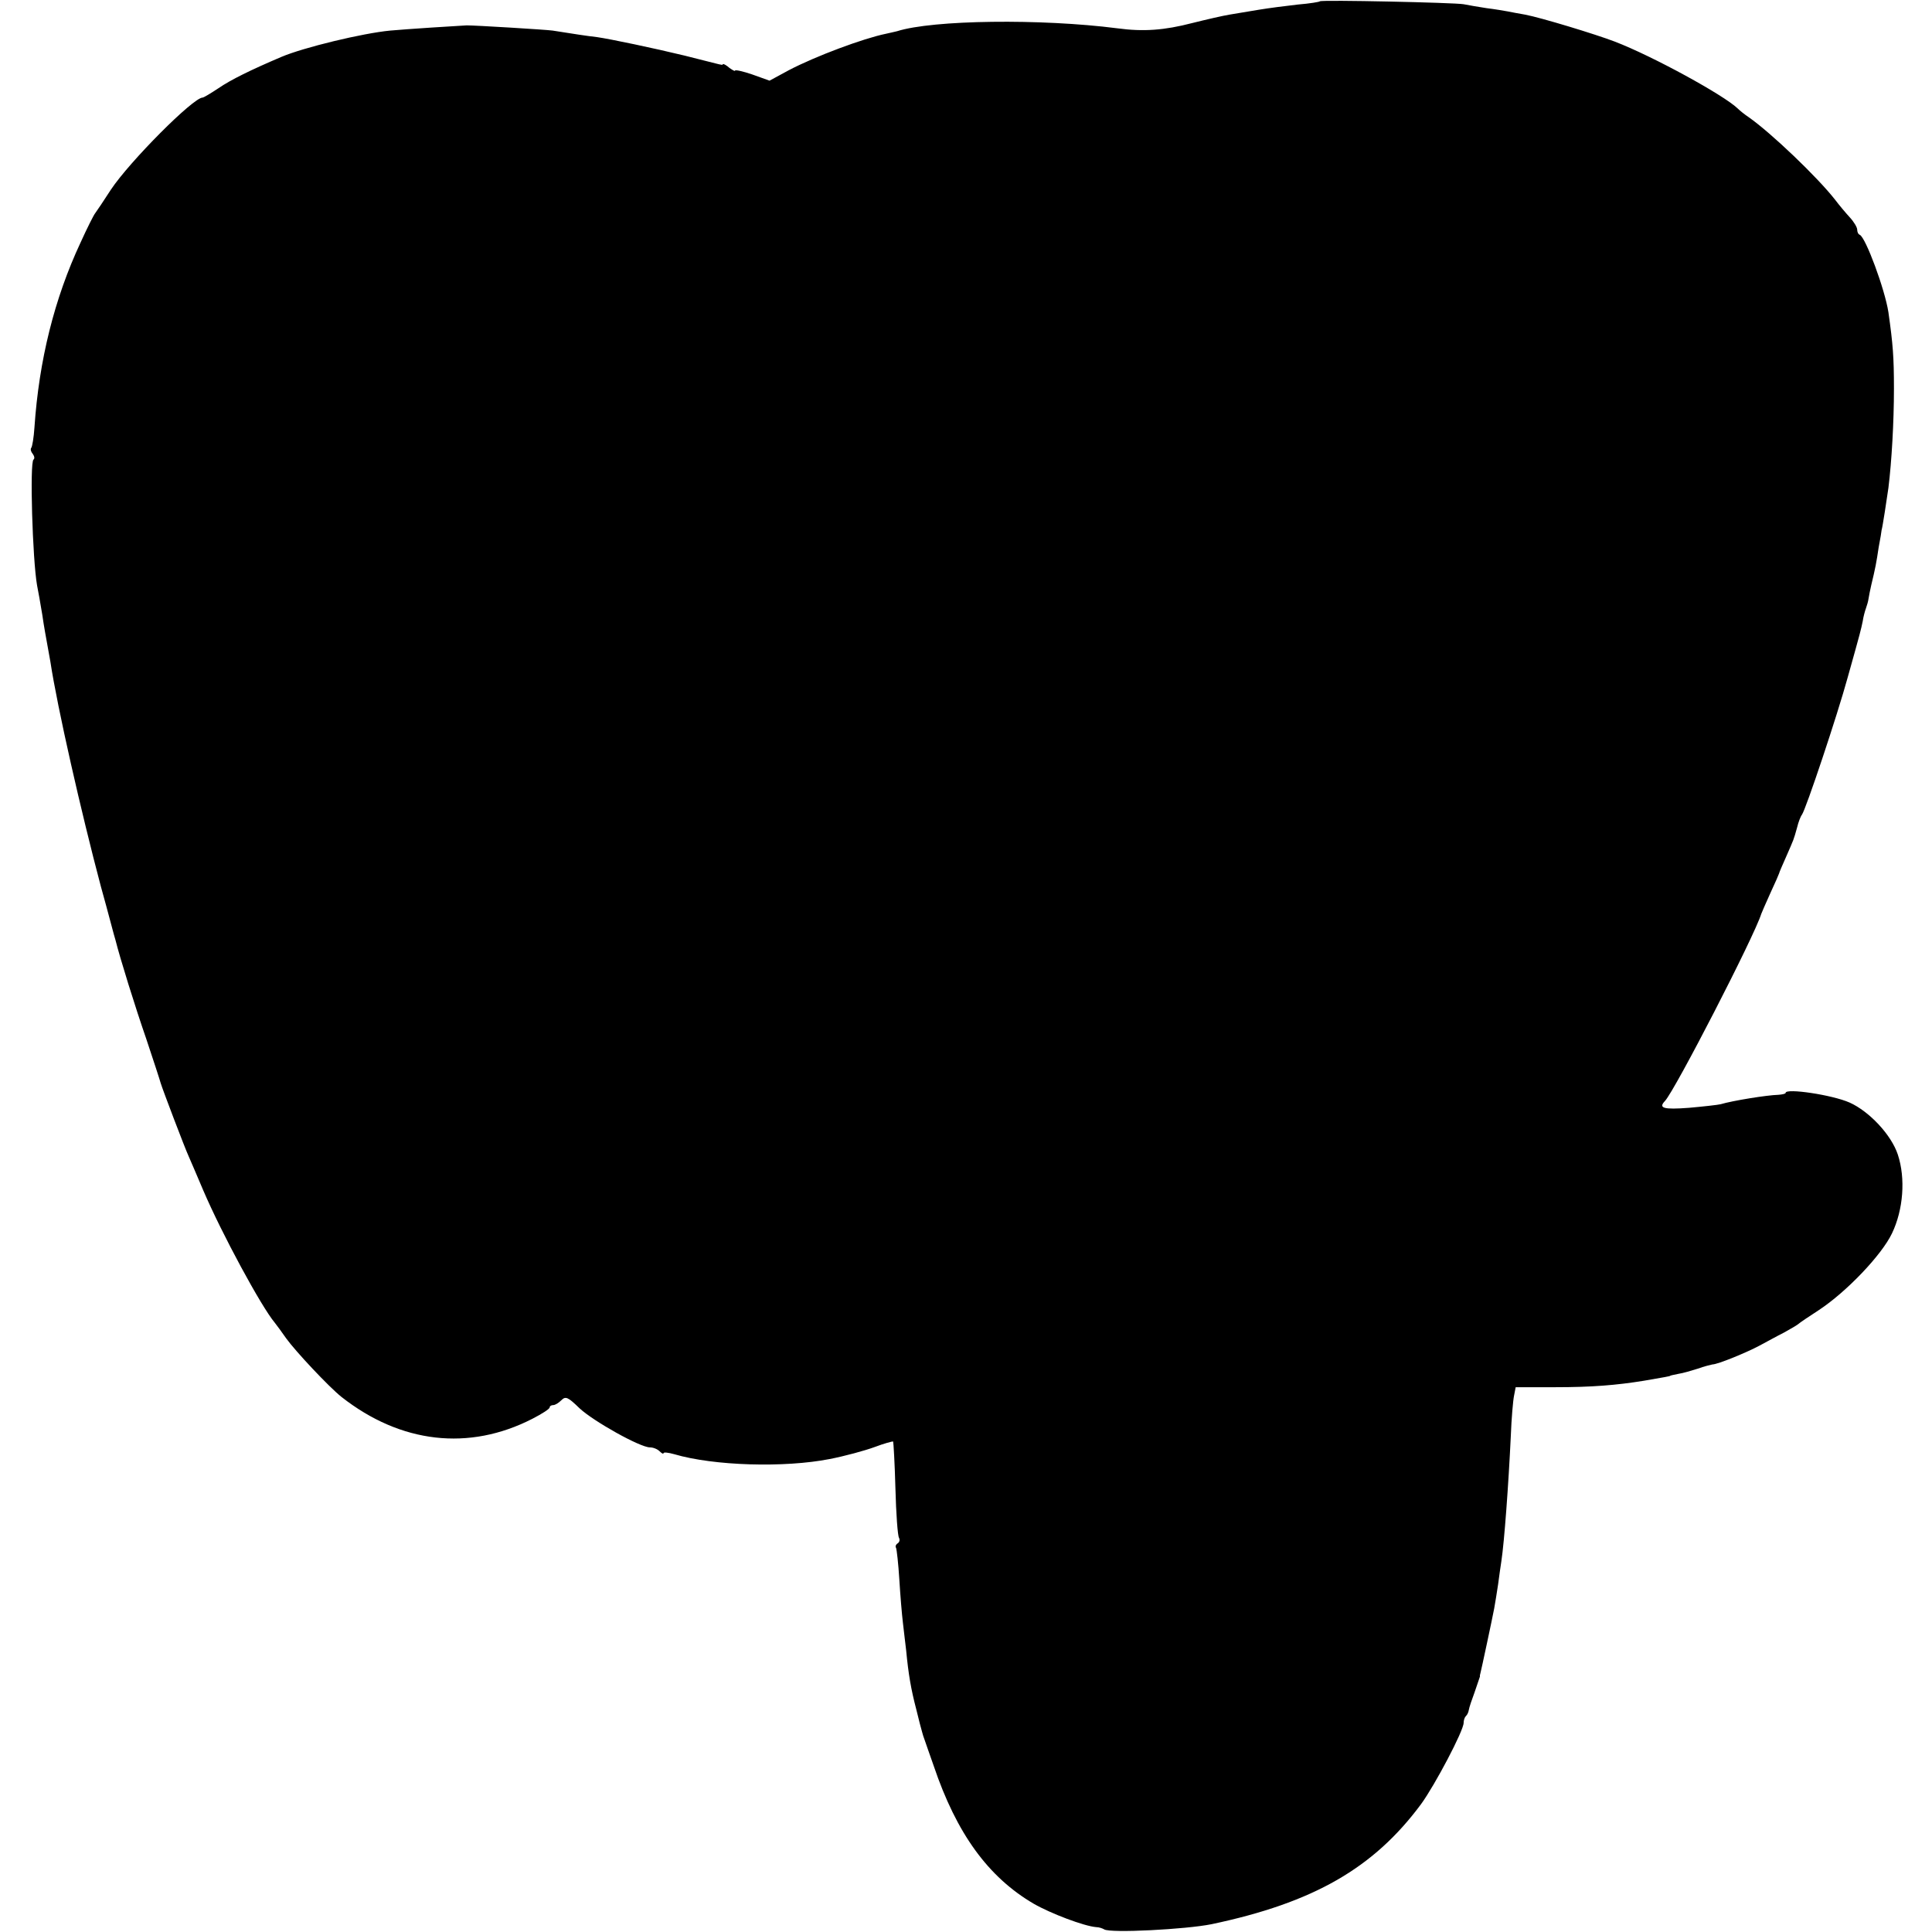
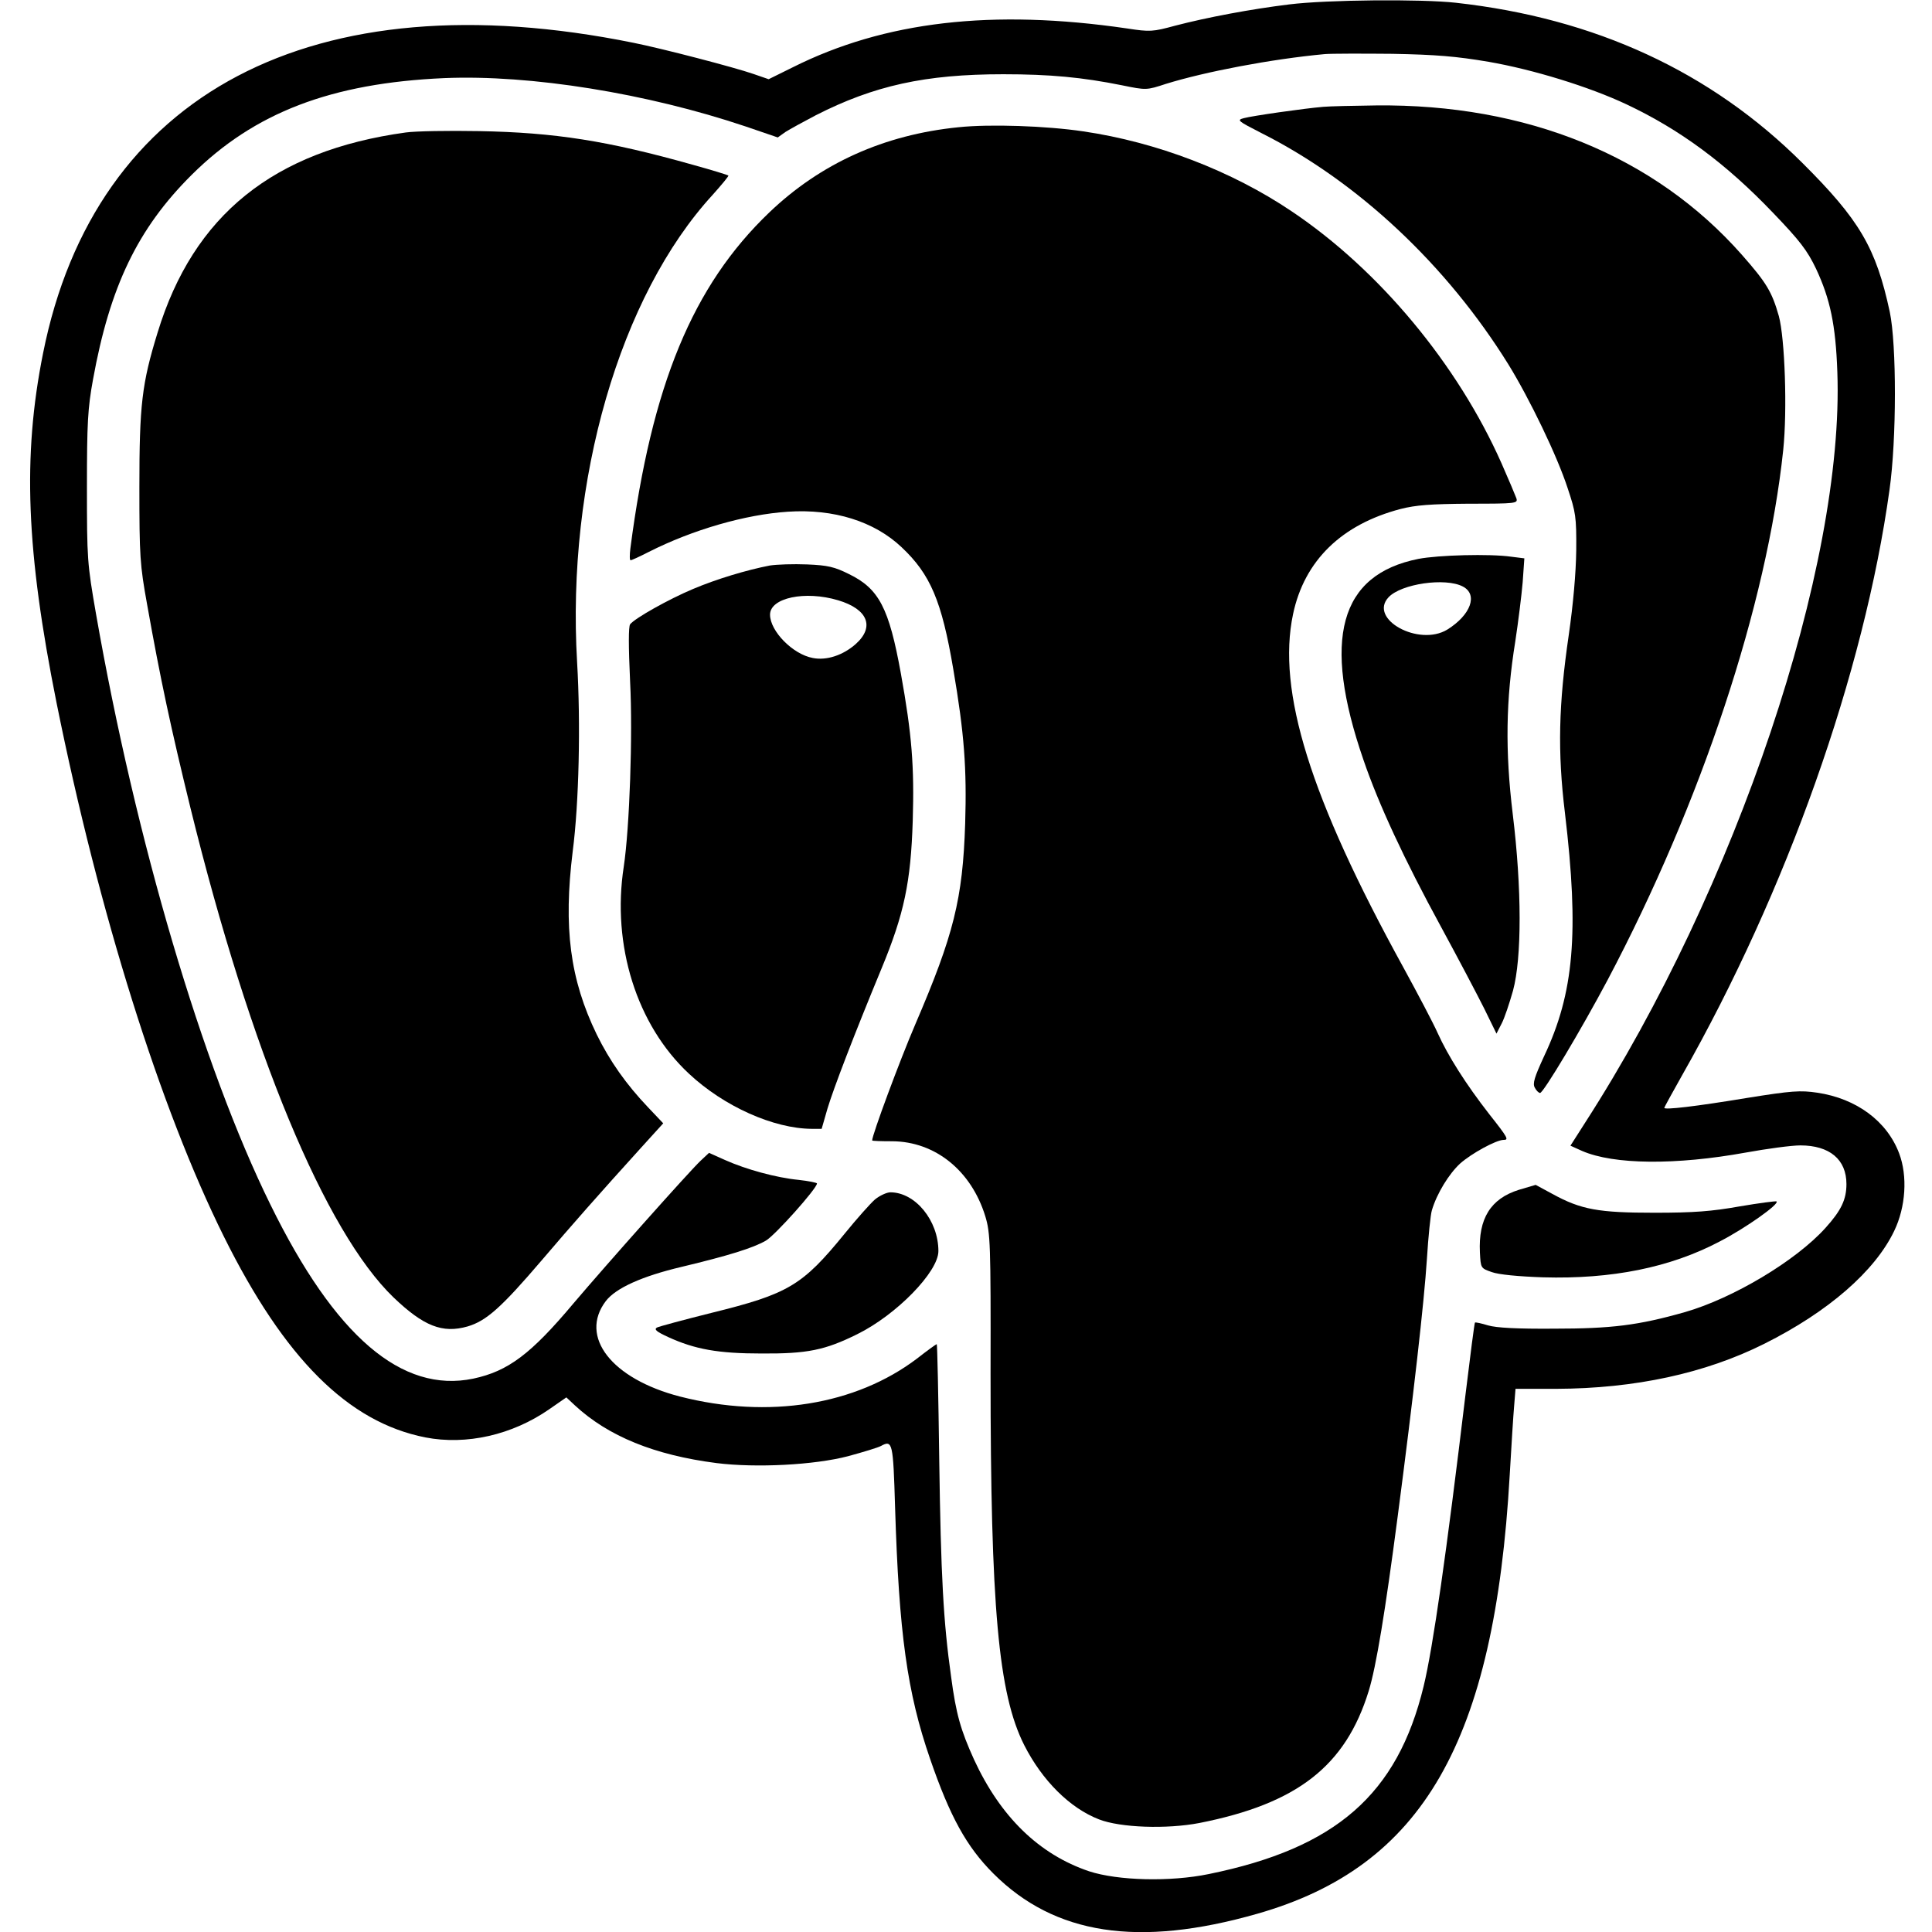
- <svg xmlns="http://www.w3.org/2000/svg" version="1.0" width="594pt" height="594pt" viewBox="0 0 594 594" preserveAspectRatio="xMidYMid meet">
-   <g transform="translate(0,594) scale(0.1,-0.1)" fill="#000000" stroke="none">
-     <path d="M4058 5936 c-1 -2 -32 -7 -68 -10 -36 -4 -90 -11 -120 -16 -30 -5 -71 -12 -90 -15 -19 -3 -71 -15 -115 -26 -85 -22 -149 -27 -230 -16 -234 30 -567 26 -677 -9 -9 -2 -25 -6 -35 -8 -68 -14 -214 -68 -298 -112 l-59 -32 -53 19 c-29 10 -53 15 -53 12 0 -3 -7 1 -17 8 -9 8 -18 13 -20 12 -1 -2 -4 -3 -5 -2 -2 0 -10 2 -18 4 -8 2 -51 13 -95 24 -95 23 -228 51 -270 57 -28 3 -73 10 -136 20 -22 3 -236 16 -264 16 -23 -1 -193 -12 -235 -16 -85 -8 -267 -52 -335 -81 -94 -40 -155 -70 -193 -96 -24 -16 -46 -29 -49 -29 -29 0 -224 -196 -282 -283 -22 -34 -44 -67 -48 -72 -5 -6 -25 -46 -45 -90 -81 -173 -128 -363 -142 -568 -2 -32 -7 -61 -10 -64 -3 -4 -1 -12 5 -19 5 -7 6 -14 2 -17 -12 -8 -3 -308 11 -387 3 -14 10 -54 16 -90 5 -36 13 -78 16 -95 3 -16 7 -39 9 -50 21 -139 95 -464 155 -690 23 -82 42 -157 45 -165 14 -56 60 -204 95 -305 22 -66 42 -127 44 -135 6 -20 74 -199 86 -225 5 -11 25 -58 45 -105 57 -133 178 -357 220 -407 5 -6 21 -28 35 -48 28 -39 131 -149 170 -180 182 -143 392 -167 587 -67 29 15 53 30 53 35 0 4 5 7 11 7 6 0 17 7 25 15 13 13 20 10 56 -25 43 -40 186 -120 216 -120 10 0 23 -5 30 -12 7 -7 12 -9 12 -6 0 4 15 2 33 -3 122 -36 339 -42 477 -15 47 9 109 26 139 37 29 11 55 18 57 17 1 -2 5 -67 7 -144 2 -78 7 -146 11 -152 3 -6 2 -13 -4 -17 -6 -4 -8 -10 -5 -14 2 -5 7 -48 10 -97 3 -49 8 -109 11 -133 3 -24 7 -62 10 -85 7 -74 15 -120 31 -181 8 -33 16 -64 18 -70 1 -5 5 -17 8 -25 3 -8 15 -44 28 -80 70 -207 167 -341 307 -423 52 -30 155 -69 192 -72 9 0 20 -4 25 -7 19 -12 251 0 330 16 313 66 498 172 644 369 43 59 131 226 131 250 0 8 3 17 7 21 4 3 8 12 9 19 1 7 9 31 18 55 8 23 15 44 16 47 0 3 0 6 1 8 3 11 37 170 43 202 3 15 8 49 12 74 3 25 8 57 10 71 9 59 22 236 29 384 2 55 7 111 10 125 l5 26 123 0 c110 0 186 6 272 20 65 11 80 14 80 15 0 1 11 3 25 6 14 2 41 10 60 16 19 7 40 12 45 13 16 0 106 37 145 58 19 10 53 29 75 40 22 12 42 24 45 27 3 3 31 22 62 42 85 56 193 169 225 236 35 73 42 169 18 242 -20 61 -88 133 -148 160 -54 24 -197 45 -197 30 0 -3 -10 -5 -22 -6 -36 -1 -141 -18 -178 -29 -8 -2 -52 -7 -97 -11 -79 -6 -95 -1 -74 21 31 33 275 507 296 575 1 3 13 31 28 64 15 32 27 60 27 61 0 2 10 25 22 52 24 55 22 49 33 88 4 17 11 35 15 40 12 16 109 306 141 423 41 146 40 144 46 172 2 14 7 32 10 40 3 8 7 22 8 30 1 8 5 26 8 40 13 54 16 70 23 117 5 26 9 50 9 53 3 9 16 95 21 130 10 81 17 202 17 305 0 97 -3 136 -17 235 -11 71 -70 230 -88 238 -5 2 -8 9 -8 16 0 7 -10 24 -23 38 -12 13 -33 38 -45 54 -54 69 -196 205 -266 254 -12 8 -27 20 -34 27 -43 41 -260 160 -377 205 -60 23 -228 74 -276 83 -19 3 -43 8 -54 10 -11 2 -40 7 -65 10 -25 4 -56 9 -70 12 -27 5 -436 14 -442 9z" />
+ <svg xmlns="http://www.w3.org/2000/svg" version="1.0" width="700pt" height="700pt" viewBox="0 0 700 700" preserveAspectRatio="xMidYMid meet">
+   <g transform="translate(0,700) scale(0.1,-0.1)" fill="#000000" stroke="none">
+     <path d="M4671 6984 c-139 -17 -298 -47 -413 -77 -81 -22 -91 -23 -175 -10 -487 71 -878 26 -1211 -141 l-87 -43 -55 19 c-69 24 -330 92 -435 113 -1160 235 -1951 -181 -2139 -1125 -75 -374 -61 -718 49 -1267 153 -759 375 -1468 606 -1933 220 -443 451 -673 730 -728 149 -29 315 9 449 102 l62 43 31 -29 c121 -112 288 -180 513 -209 144 -18 355 -7 477 25 55 15 108 31 119 37 42 23 44 12 51 -221 14 -458 44 -673 127 -913 72 -209 132 -318 229 -415 222 -222 525 -269 956 -146 600 171 860 623 915 1590 6 104 13 217 16 250 l5 62 147 0 c286 1 540 56 754 163 232 116 401 263 471 409 42 87 49 199 18 281 -44 117 -155 199 -297 220 -61 9 -92 7 -254 -19 -187 -31 -300 -44 -300 -36 0 2 29 55 64 117 380 669 660 1459 752 2122 26 183 26 526 1 645 -50 232 -109 333 -317 540 -331 330 -750 524 -1255 580 -126 14 -468 11 -604 -6z m723 -208 c161 -28 363 -90 499 -154 193 -91 359 -213 531 -393 97 -101 124 -136 156 -203 51 -109 71 -203 77 -373 26 -703 -366 -1871 -914 -2721 l-53 -83 42 -19 c115 -50 339 -52 593 -6 77 14 166 26 198 26 106 0 167 -51 167 -140 0 -56 -19 -96 -76 -159 -107 -119 -335 -255 -509 -305 -169 -48 -266 -60 -475 -60 -133 -1 -209 3 -239 12 -23 7 -45 12 -47 10 -2 -3 -17 -119 -34 -259 -69 -575 -118 -919 -152 -1059 -95 -391 -317 -586 -778 -680 -140 -29 -330 -24 -434 10 -181 61 -321 197 -417 405 -48 106 -65 164 -83 300 -28 199 -37 364 -43 788 -3 229 -7 417 -9 417 -2 0 -34 -23 -71 -52 -223 -169 -538 -220 -859 -138 -248 64 -367 217 -269 346 36 47 131 90 275 124 171 41 258 68 305 95 33 19 185 189 185 207 0 3 -30 9 -66 13 -82 8 -191 38 -267 72 l-58 26 -31 -29 c-43 -41 -341 -376 -459 -515 -156 -186 -238 -247 -364 -274 -259 -54 -501 153 -735 630 -247 501 -489 1323 -632 2140 -32 184 -33 199 -33 460 0 233 3 286 22 390 61 337 162 547 357 741 227 226 506 333 916 351 313 13 734 -55 1091 -175 l117 -40 28 20 c16 10 65 37 109 60 212 108 397 149 680 149 169 0 286 -11 430 -40 88 -18 89 -18 159 5 142 44 382 90 576 108 25 2 135 2 245 1 158 -3 231 -9 349 -29z" />
+     <path d="M4795 6613 c-72 -6 -259 -33 -288 -41 -27 -7 -23 -10 65 -55 349 -176 670 -478 893 -837 77 -125 177 -332 215 -449 29 -87 32 -103 31 -225 -1 -82 -11 -195 -27 -306 -37 -253 -41 -423 -14 -645 52 -436 33 -653 -76 -883 -34 -74 -42 -98 -33 -113 5 -10 14 -19 19 -19 12 0 150 231 245 410 339 641 577 1359 636 1920 15 144 6 404 -16 485 -25 88 -45 121 -134 222 -316 358 -780 547 -1326 541 -82 -1 -168 -3 -190 -5z" />
+     <path d="M3473 6539 c-270 -27 -500 -131 -686 -309 -277 -265 -426 -625 -503 -1217 -3 -24 -3 -43 1 -43 3 0 32 13 65 30 160 81 351 136 505 146 166 11 313 -35 412 -129 104 -98 145 -194 187 -442 40 -234 49 -359 43 -559 -9 -274 -41 -402 -181 -728 -57 -133 -156 -400 -156 -420 0 -2 33 -3 73 -3 155 -1 286 -106 337 -272 18 -60 20 -96 19 -571 0 -844 28 -1159 122 -1345 65 -128 165 -228 271 -269 77 -30 245 -36 364 -13 354 70 529 206 613 478 27 87 60 288 105 632 57 435 96 778 106 934 5 80 13 160 18 176 18 61 62 132 102 169 40 36 131 86 158 86 19 0 16 7 -52 93 -85 109 -150 212 -187 294 -16 36 -73 144 -125 239 -337 613 -458 1000 -399 1279 41 194 176 325 390 381 55 14 109 18 247 19 173 0 178 1 172 20 -4 11 -28 68 -54 127 -159 358 -443 700 -761 913 -217 146 -488 250 -754 289 -134 20 -339 27 -452 15z" />
+     <path d="M1470 6520 c-479 -66 -769 -299 -899 -725 -57 -185 -66 -262 -66 -560 0 -251 2 -281 28 -425 48 -270 86 -447 157 -737 218 -885 488 -1535 736 -1774 109 -104 177 -131 268 -105 68 20 122 68 269 240 110 129 206 238 361 409 l79 87 -55 58 c-79 83 -139 168 -186 264 -97 200 -121 387 -87 663 23 177 29 463 16 685 -39 659 155 1328 491 1694 33 37 59 68 57 70 -2 2 -60 20 -129 39 -309 87 -499 117 -775 122 -110 2 -229 0 -265 -5z" />
+     <path d="M5139 4975 c-286 -57 -350 -291 -199 -728 55 -161 148 -361 281 -605 62 -114 132 -247 157 -297 l44 -90 19 37 c10 19 28 73 41 119 32 119 32 369 -1 639 -28 230 -25 414 9 625 11 72 23 169 27 216 l6 86 -48 6 c-77 11 -264 6 -336 -8z m161 -100 c56 -29 29 -103 -56 -156 -103 -63 -287 38 -213 117 46 49 206 72 269 39z" />
+     <path d="M2789 4951 c-83 -16 -193 -49 -278 -85 -88 -37 -211 -106 -228 -128 -6 -9 -6 -78 0 -208 10 -192 -2 -530 -23 -670 -44 -285 47 -574 236 -750 127 -119 307 -199 445 -200 l36 0 21 73 c22 73 95 264 196 508 82 198 106 313 113 534 6 199 -3 313 -43 535 -43 237 -79 307 -188 360 -52 26 -77 32 -152 35 -49 2 -110 0 -135 -4z m248 -126 c107 -32 133 -96 64 -158 -46 -41 -106 -61 -156 -51 -72 13 -155 97 -155 157 0 61 127 88 247 52z" />
+     <path d="M5503 2689 c-102 -32 -147 -104 -141 -227 3 -57 3 -57 43 -71 24 -9 97 -16 186 -19 248 -7 460 35 640 130 93 48 216 135 206 145 -3 2 -63 -6 -134 -18 -101 -18 -166 -23 -308 -23 -203 0 -266 11 -370 68 l-61 33 -61 -18z" />
+     <path d="M3170 2654 c-17 -15 -66 -70 -109 -123 -154 -189 -204 -219 -484 -288 -100 -25 -189 -49 -197 -53 -11 -7 -1 -15 40 -34 98 -45 182 -60 340 -60 165 -1 229 12 346 70 142 70 294 226 294 301 0 111 -84 213 -174 213 -13 0 -39 -12 -56 -26z" />
  </g>
</svg>
